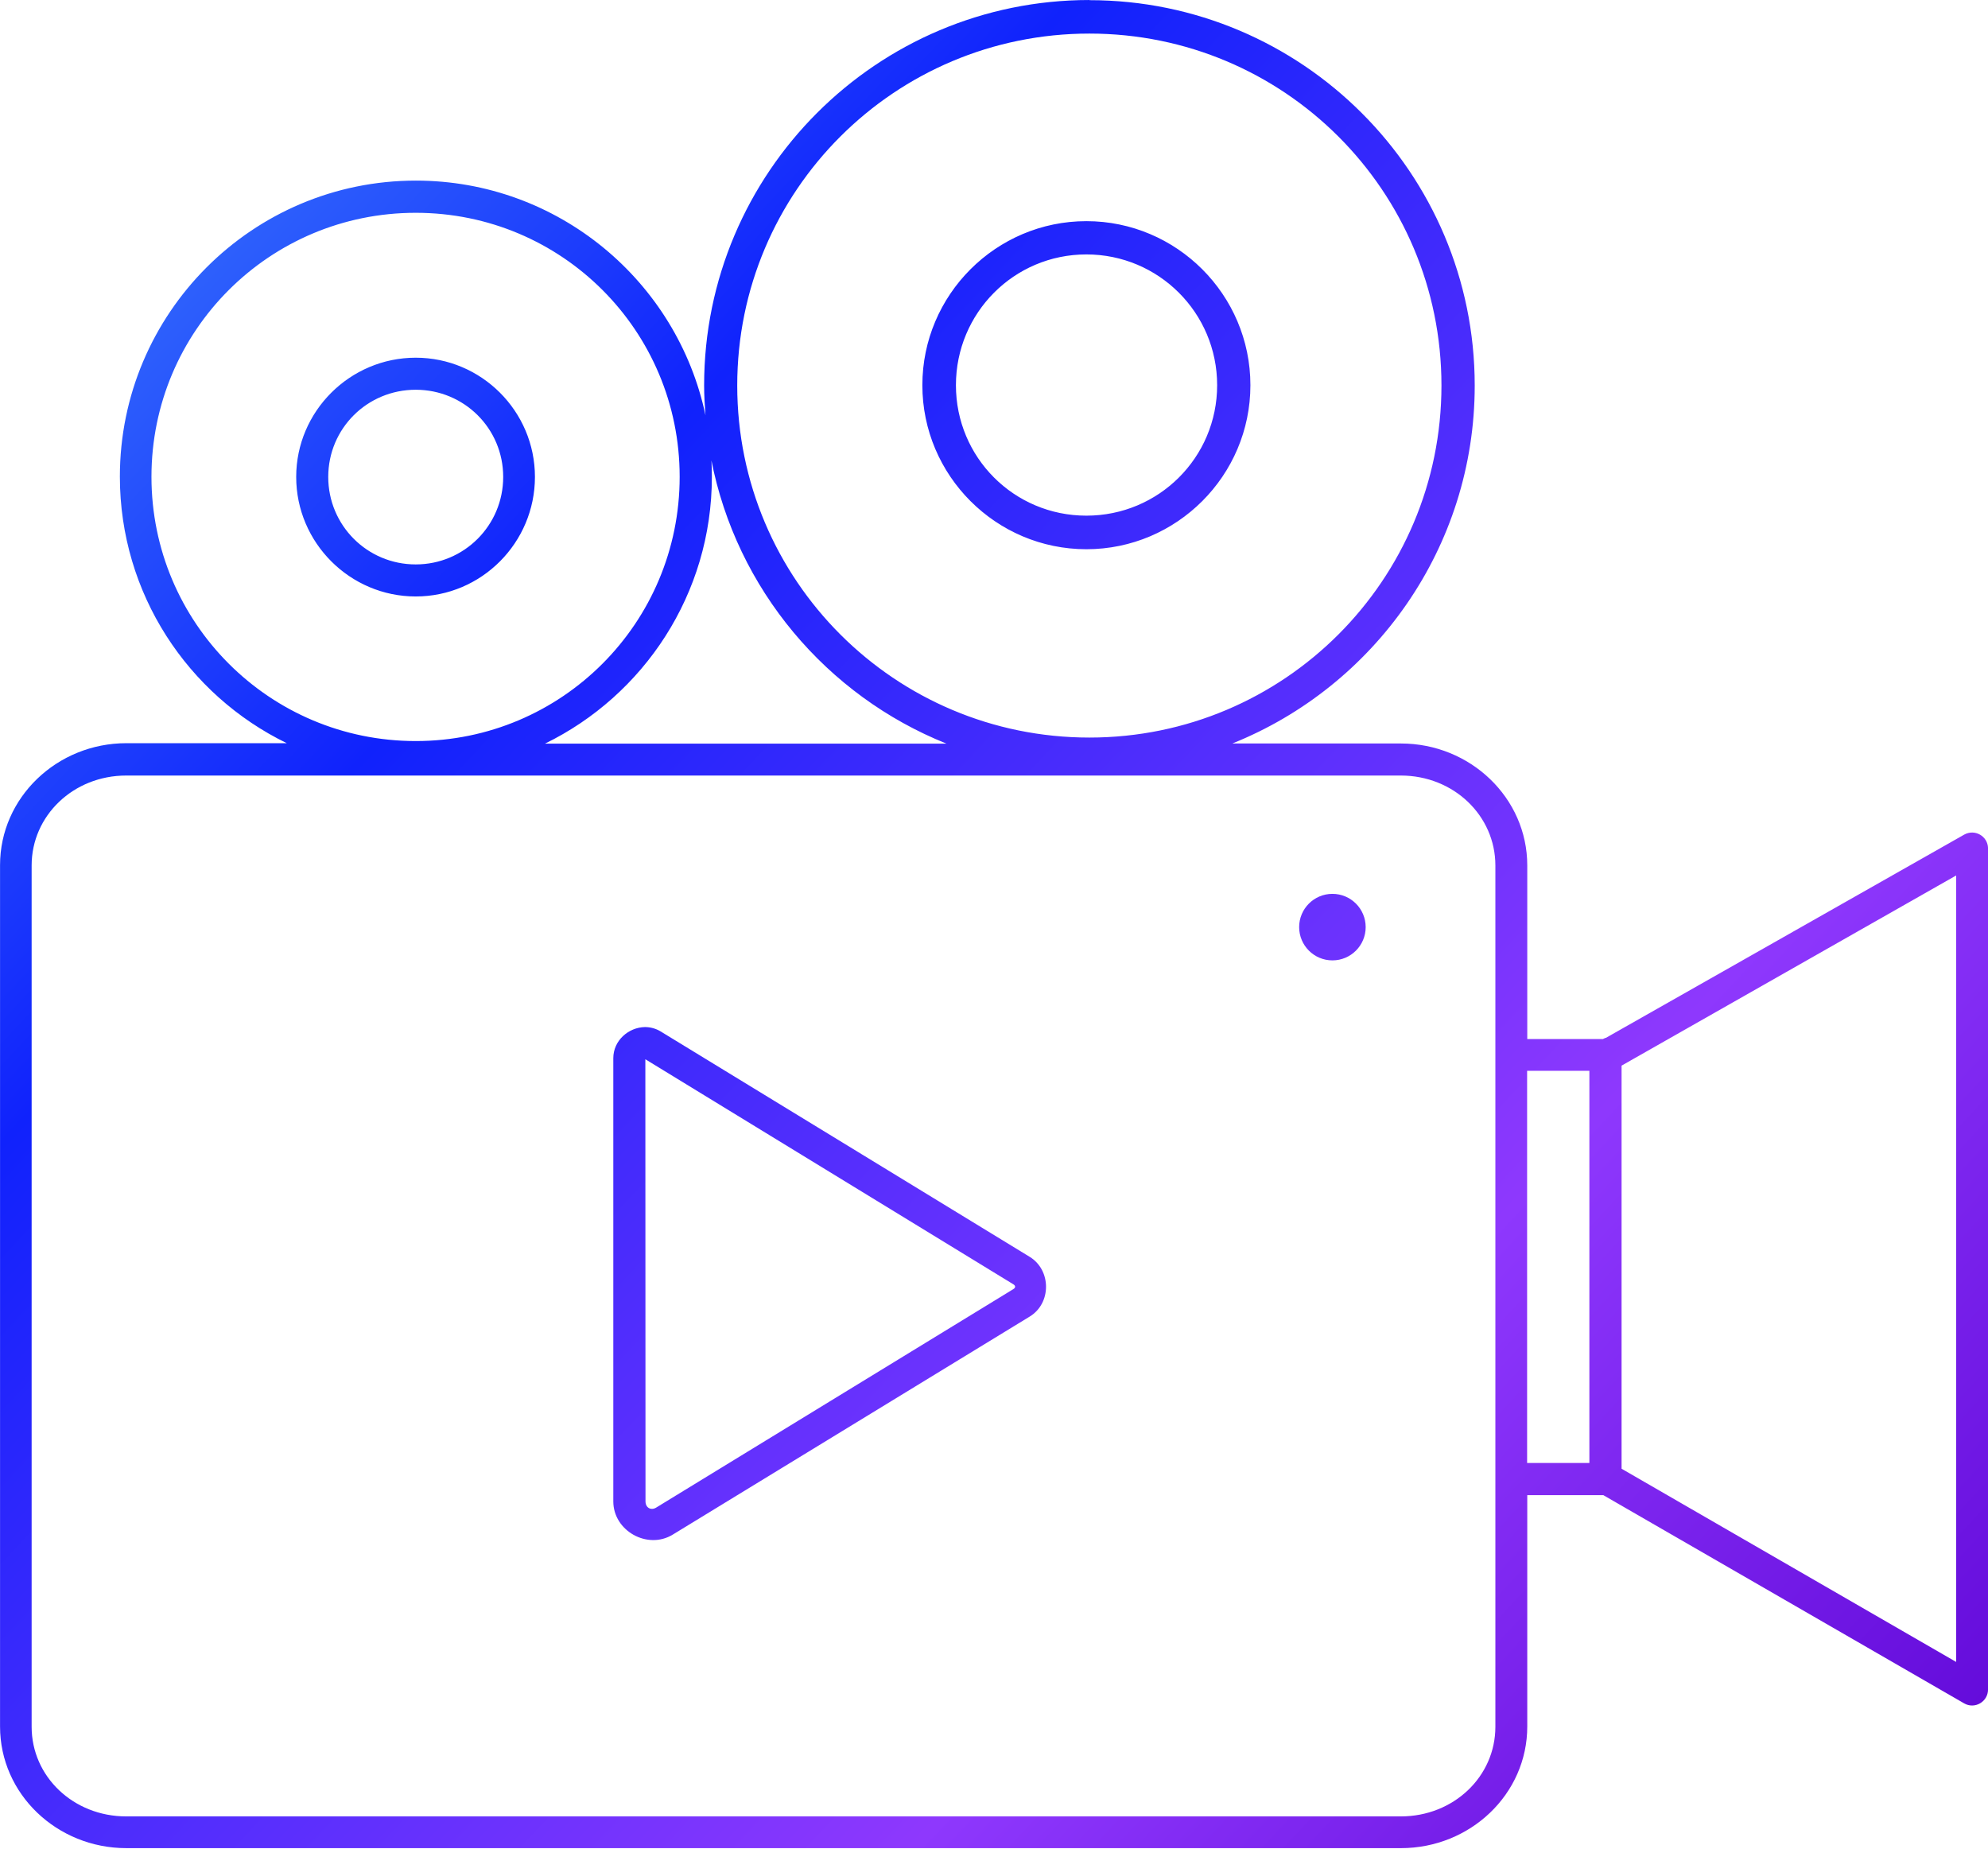
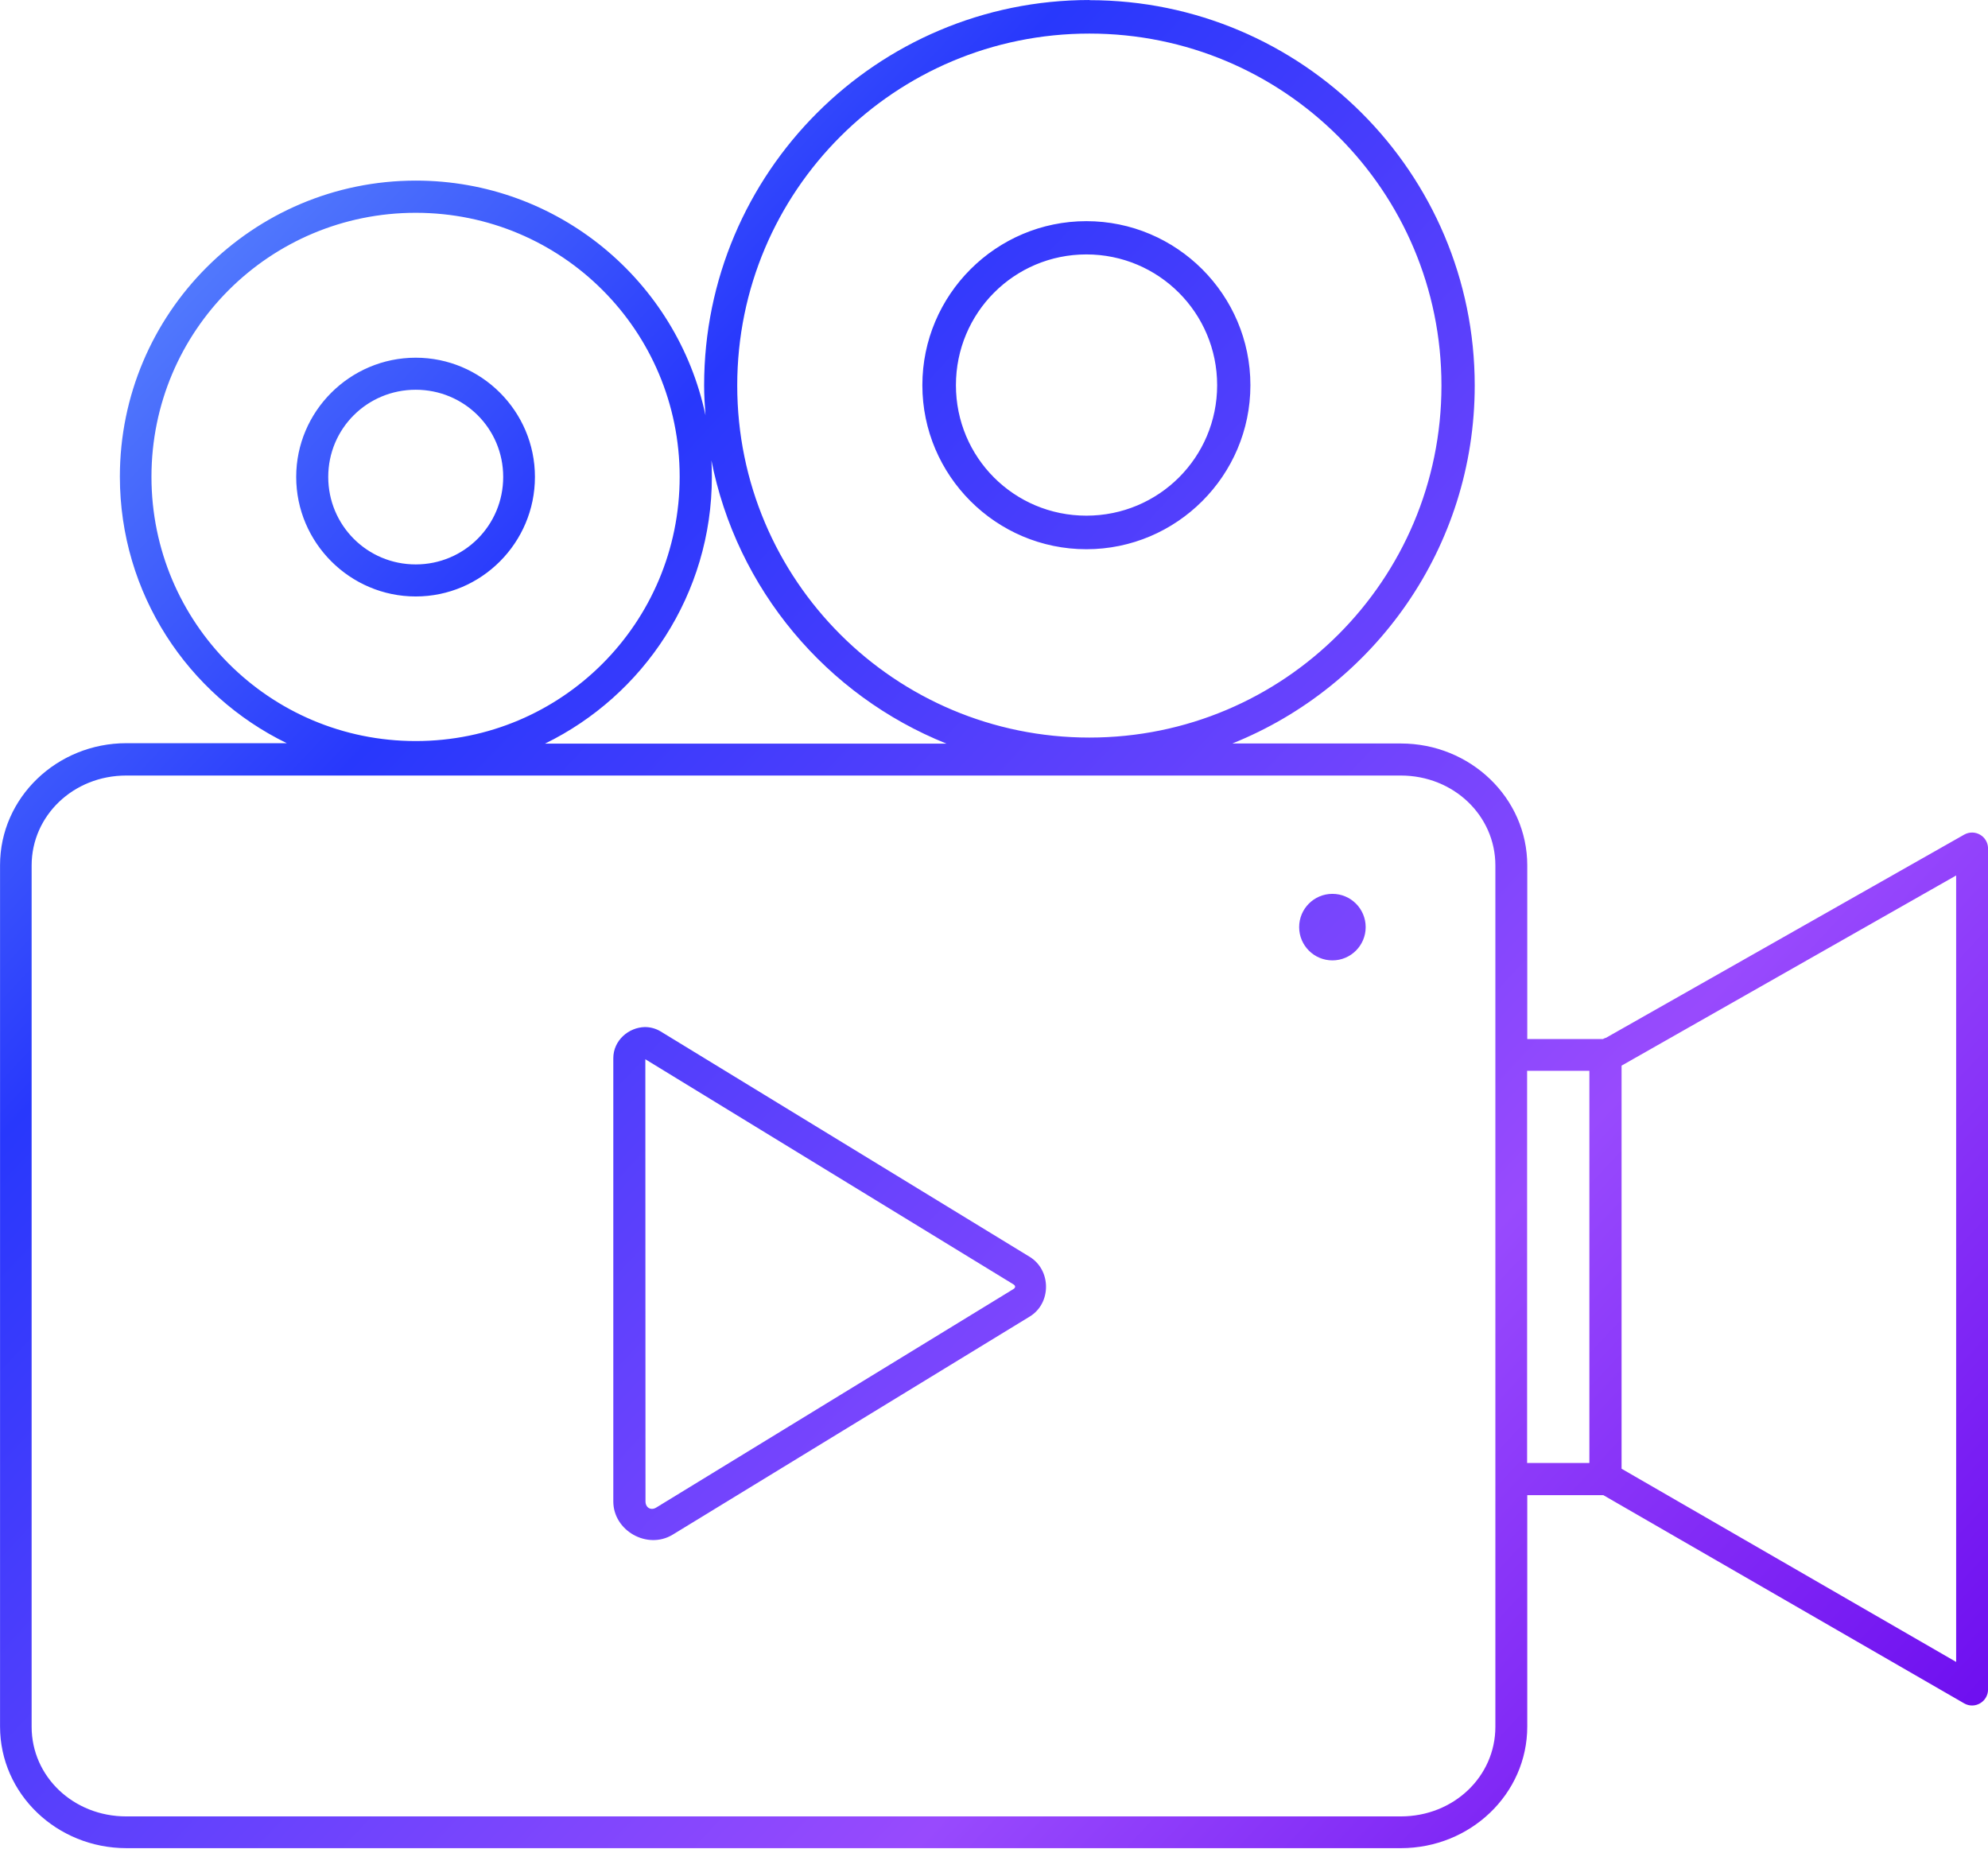
<svg xmlns="http://www.w3.org/2000/svg" xmlns:xlink="http://www.w3.org/1999/xlink" width="13.09mm" height="12.17mm" viewBox="0 0 13.09 12.17" version="1.1" id="svg1" xml:space="preserve">
  <defs id="defs1">
    <linearGradient id="linearGradient221">
-       <stop style="stop-color:#4592fc;stop-opacity:1;" offset="0" id="stop222" />
-       <stop style="stop-color:#1022fc;stop-opacity:1;" offset="0.293" id="stop224" />
-       <stop style="stop-color:#8e38fd;stop-opacity:1;" offset="0.705" id="stop225" />
-       <stop style="stop-color:#5c03d4;stop-opacity:1;" offset="1" id="stop223" />
+       <stop style="stop-color:#72adfd;stop-opacity:1;" offset="0" id="stop222" />
+       <stop style="stop-color:#2838fc;stop-opacity:1;" offset="0.291" id="stop224" />
+       <stop style="stop-color:#984afd;stop-opacity:1;" offset="0.705" id="stop225" />
+       <stop style="stop-color:#6603ed;stop-opacity:1;" offset="1" id="stop223" />
    </linearGradient>
    <linearGradient xlink:href="#linearGradient221" id="linearGradient223" x1="150.912" y1="5.747" x2="164.267" y2="18.261" gradientUnits="userSpaceOnUse" gradientTransform="translate(-1.13578,0.9938074)" />
  </defs>
  <g id="layer1" transform="translate(-149.9277,-6.874918)">
    <path id="path181" style="opacity:1;fill:url(#linearGradient223);stroke-linecap:round;stroke-linejoin:round;stroke-miterlimit:0;stroke-dashoffset:6.35;paint-order:fill markers stroke" d="m 157.101,6.875 c -1.4,0 -2.537,1.137 -2.537,2.537 0,0.067 0.004,0.132 0.009,0.197 -0.186,-0.882 -0.97,-1.545 -1.907,-1.545 -1.076,0 -1.949,0.874 -1.949,1.949 0,0.771 0.449,1.439 1.099,1.755 h -1.056 c -0.457,0 -0.832,0.358 -0.832,0.803 v 5.671 c 0,0.445 0.375,0.801 0.832,0.801 h 8.392 c 0.457,0 0.832,-0.356 0.832,-0.801 V 16.719 h 0.501 l 2.376,1.371 c 0.07,0.04 0.157,-0.011 0.157,-0.092 v -5.539 c -0.002,-0.079 -0.087,-0.128 -0.157,-0.089 l -2.359,1.338 h -0.002 c -0.006,0.002 -0.012,0.005 -0.018,0.008 h -0.498 V 12.573 c 0,-0.445 -0.375,-0.803 -0.832,-0.803 h -1.11 c 0.935,-0.375 1.596,-1.29 1.596,-2.357 0,-1.4 -1.137,-2.537 -2.537,-2.537 z m 0,0.221 c 1.281,0 2.318,1.035 2.318,2.317 0,1.281 -1.037,2.318 -2.318,2.318 -1.281,0 -2.319,-1.037 -2.319,-2.318 0,-1.281 1.037,-2.317 2.319,-2.317 z m -4.436,1.18 c 0.962,0 1.738,0.776 1.738,1.738 0,0.962 -0.776,1.74 -1.738,1.74 -0.962,0 -1.74,-0.778 -1.74,-1.74 0,-0.962 0.778,-1.738 1.74,-1.738 z m 4.416,0.055 c -0.595,0 -1.08,0.485 -1.08,1.08 0,0.595 0.485,1.08 1.08,1.08 0.595,0 1.08,-0.485 1.08,-1.08 0,-0.595 -0.485,-1.08 -1.08,-1.08 z m 0,0.219 c 0.476,0 0.861,0.385 0.861,0.861 0,0.476 -0.385,0.859 -0.861,0.859 -0.476,0 -0.859,-0.383 -0.859,-0.859 0,-0.476 0.383,-0.861 0.859,-0.861 z m -4.416,0.68 c -0.433,0 -0.787,0.353 -0.787,0.785 0,0.433 0.354,0.787 0.787,0.787 0.433,0 0.785,-0.354 0.785,-0.787 0,-0.433 -0.353,-0.785 -0.785,-0.785 z m 0,0.211 c 0.319,0 0.576,0.255 0.576,0.574 0,0.319 -0.257,0.576 -0.576,0.576 -0.319,0 -0.576,-0.257 -0.576,-0.576 0,-0.319 0.257,-0.574 0.576,-0.574 z m 1.946,0.46 c 0.166,0.853 0.76,1.554 1.549,1.87 h -2.644 c 0.65,-0.317 1.099,-0.985 1.099,-1.756 0,-0.038 -9.3e-4,-0.076 -0.003,-0.114 z m -3.852,2.08 h 8.392 c 0.349,0 0.623,0.265 0.623,0.592 v 5.671 c 0,0.327 -0.274,0.59 -0.623,0.59 h -8.392 c -0.349,0 -0.623,-0.263 -0.623,-0.59 v -5.671 c 0,-0.327 0.274,-0.592 0.623,-0.592 z m 12.049,0.658 v 5.178 l -2.203,-1.272 v -2.654 z m -4.107,0.121 a 0.219,0.219 0 0 0 -0.219,0.219 0.219,0.219 0 0 0 0.219,0.219 0.219,0.219 0 0 0 0.219,-0.219 0.219,0.219 0 0 0 -0.219,-0.219 z m -4.527,0.877 c -0.107,0.002 -0.208,0.088 -0.208,0.205 v 2.918 c 0,0.194 0.225,0.32 0.391,0.219 l 2.351,-1.436 c 0.143,-0.087 0.143,-0.305 0,-0.393 l -2.43,-1.484 c -0.033,-0.02 -0.069,-0.029 -0.104,-0.029 z m 0.003,0.212 2.422,1.481 c 0.017,0.01 0.017,0.023 0,0.033 l -2.351,1.438 c -0.035,0.021 -0.07,-1.4e-4 -0.07,-0.041 z m 5.806,0.076 h 0.41 V 16.507 h -0.41 z" />
  </g>
  <style type="text/css" id="style1">
	.st0{fill:#0F0F11;}
</style>
</svg>
